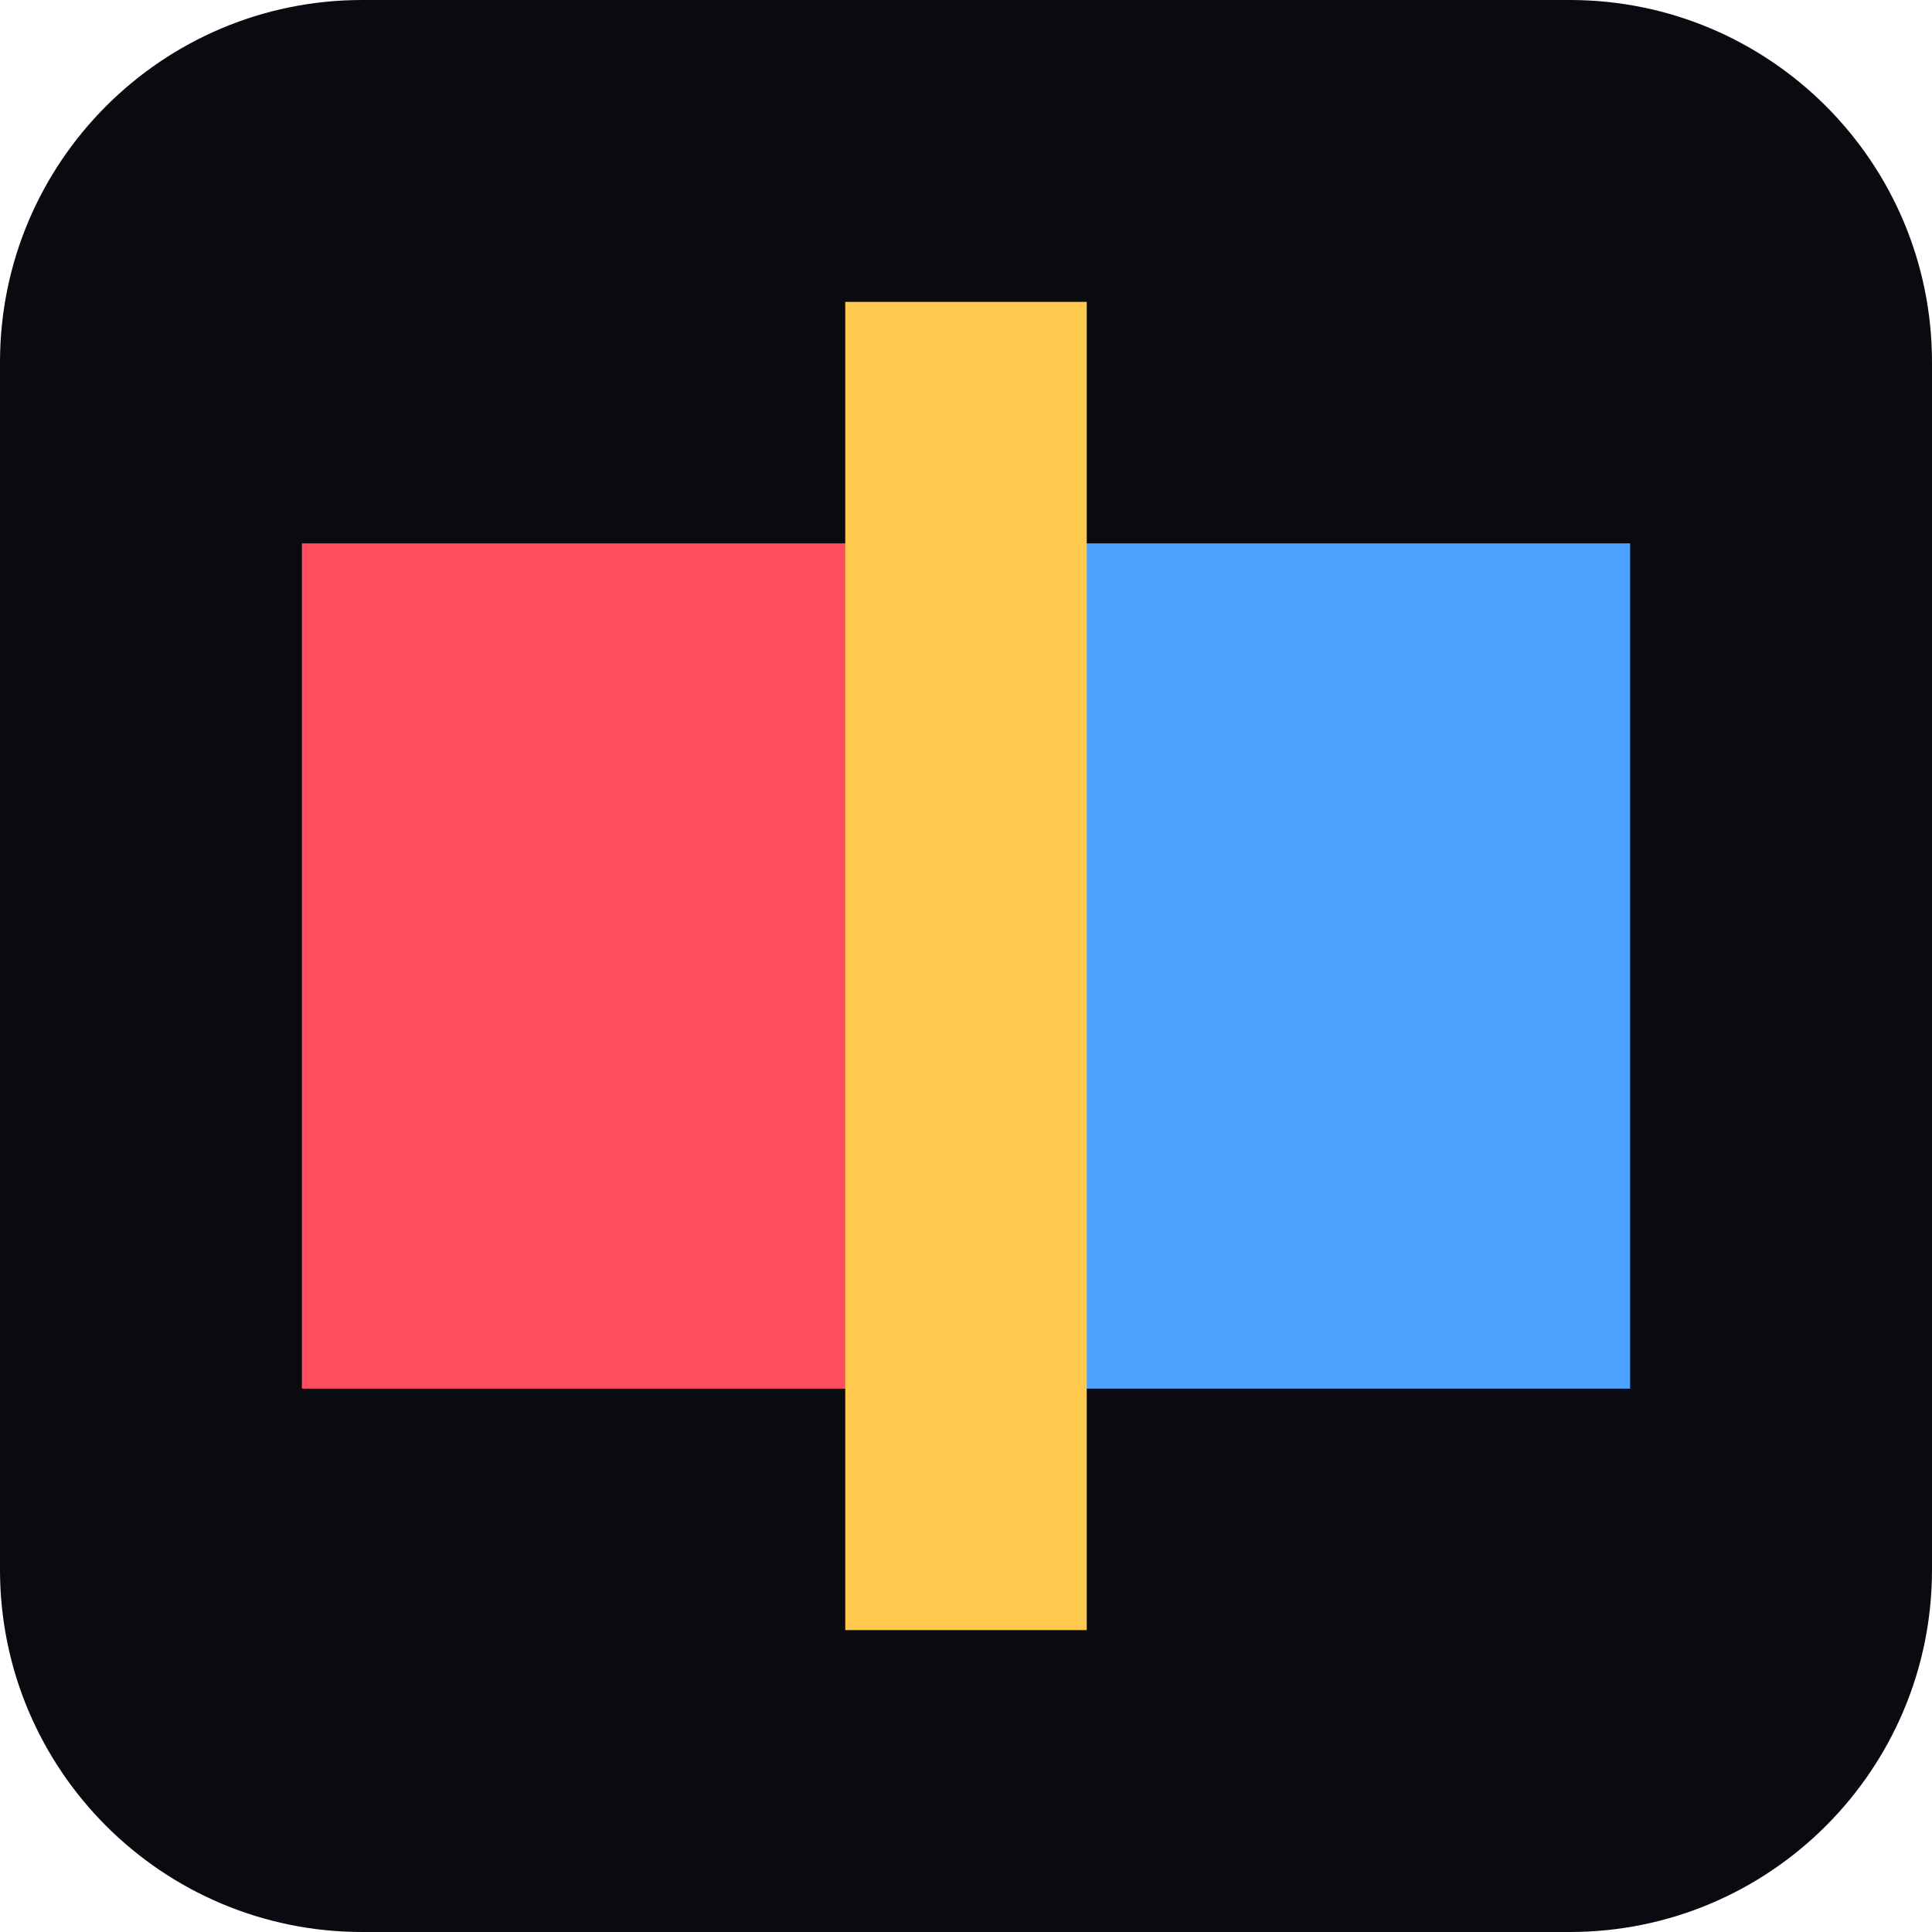
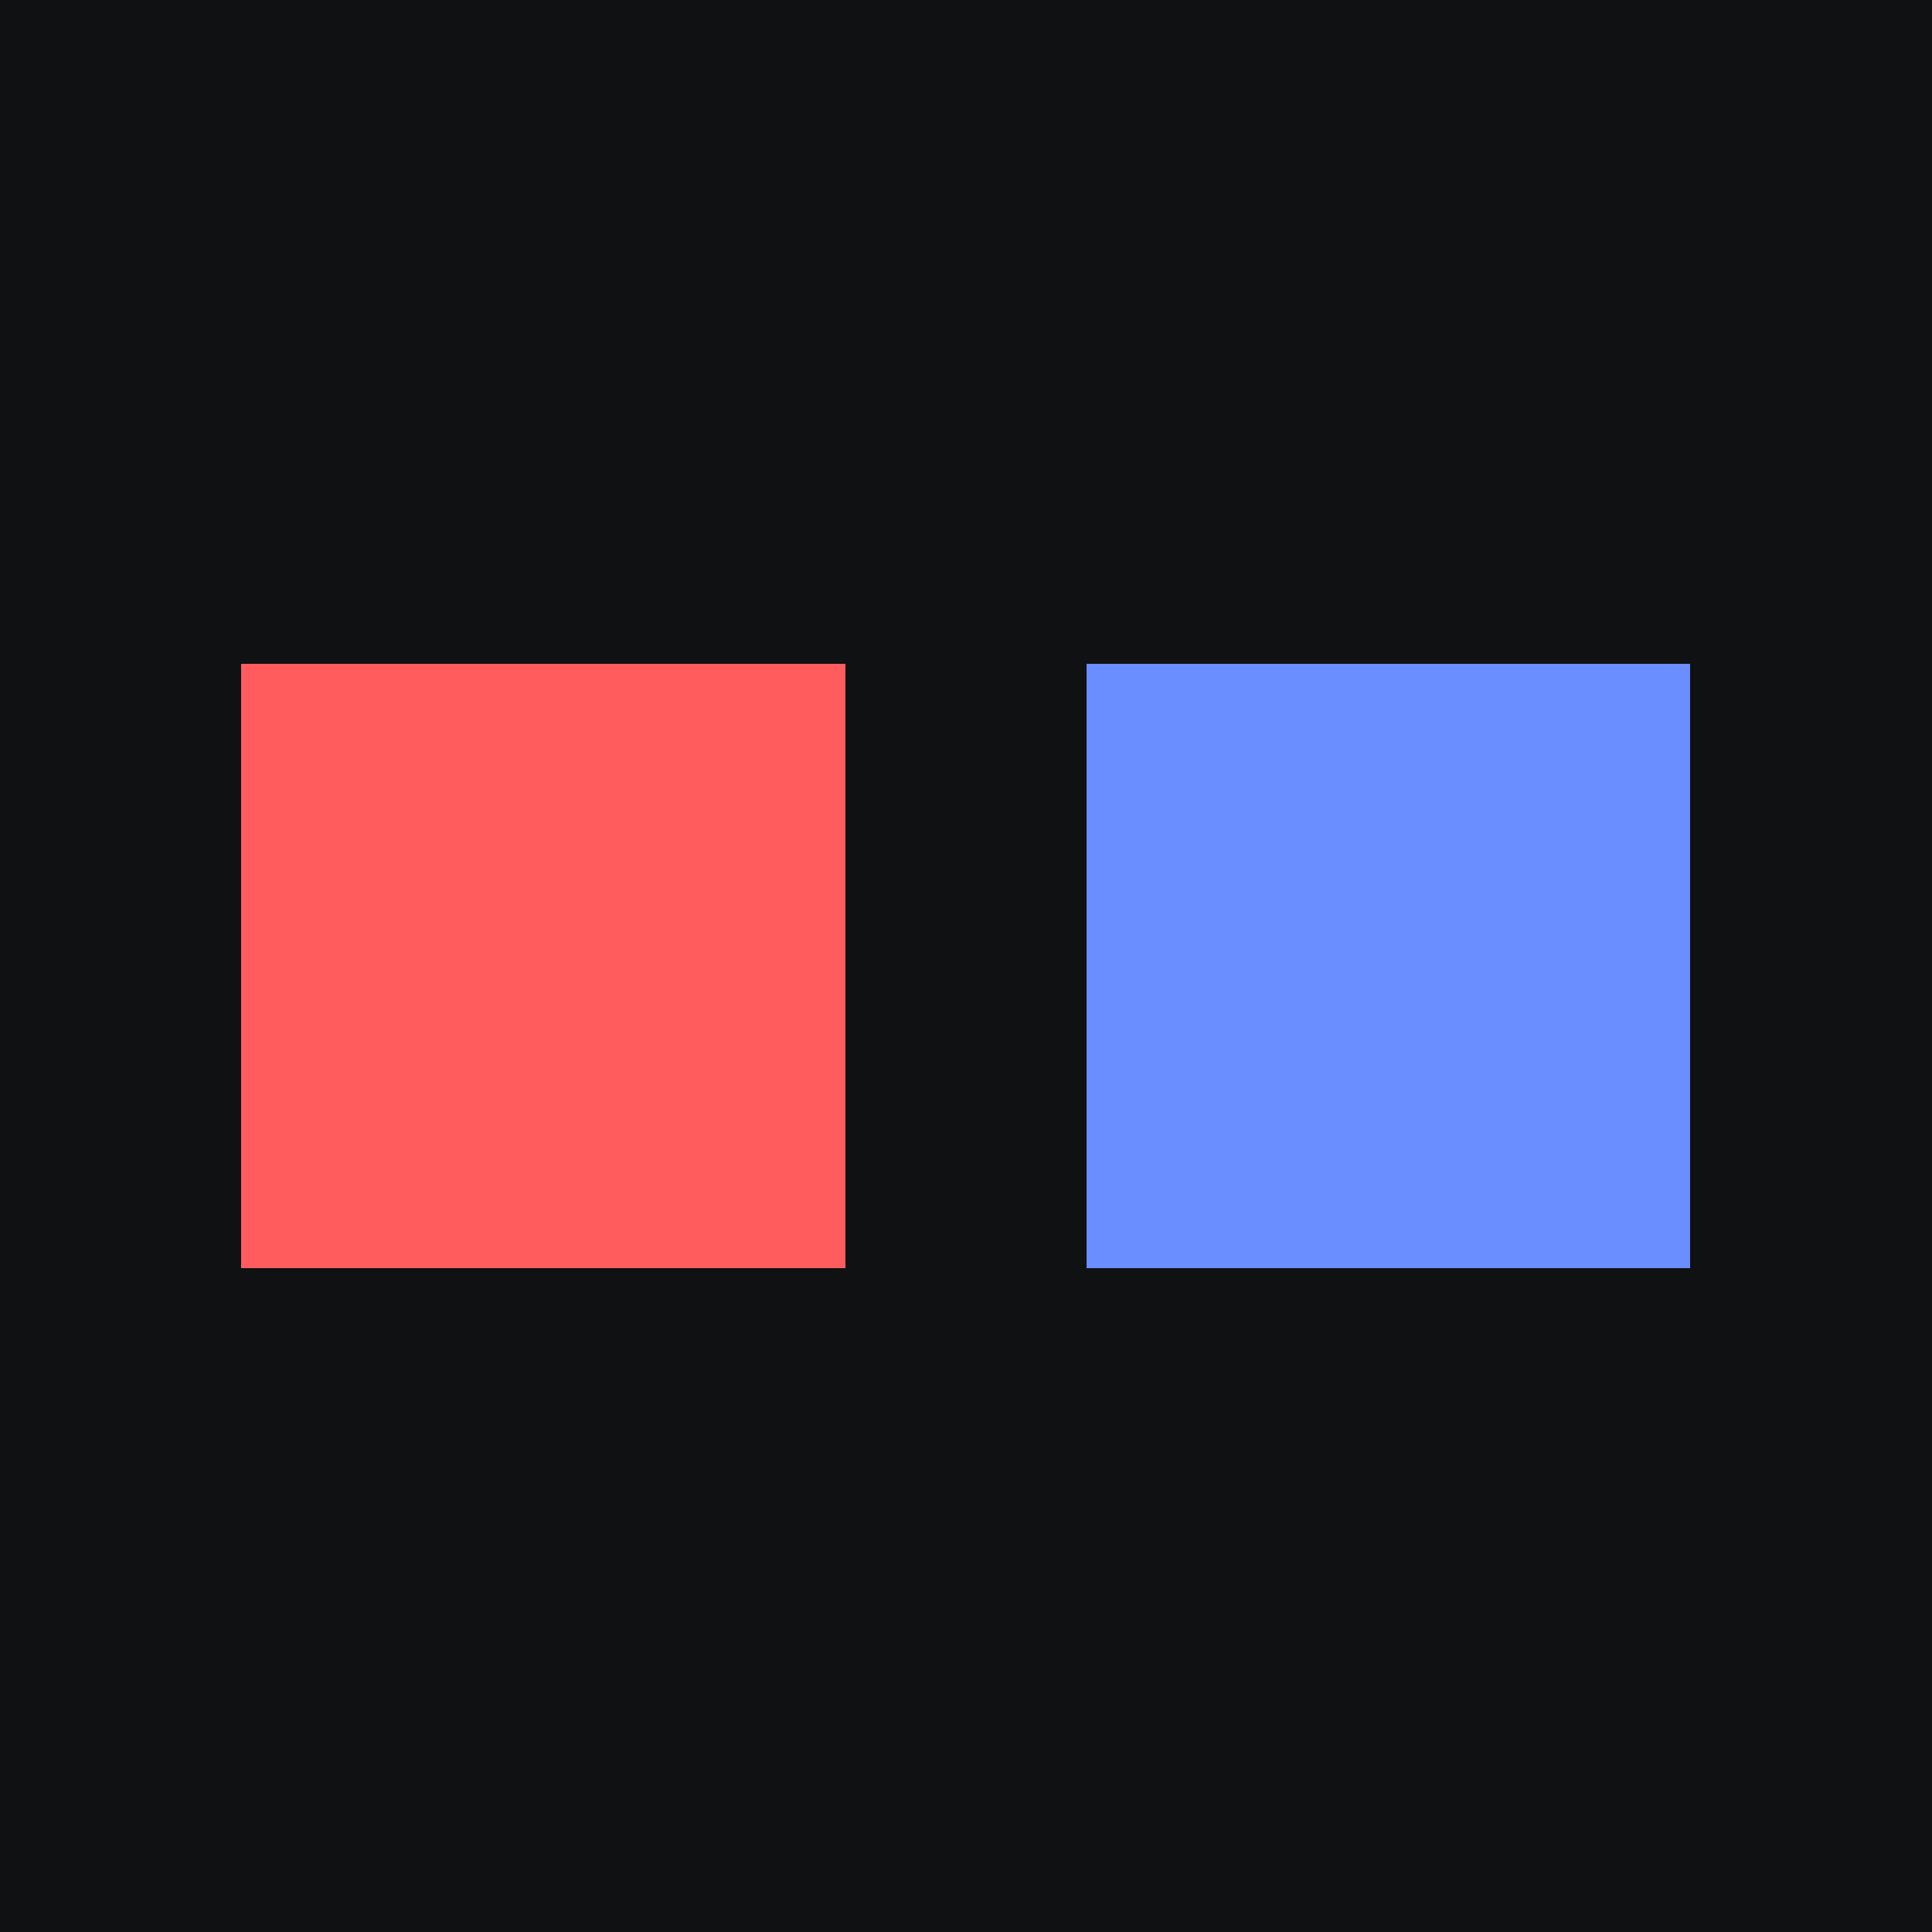
- <svg xmlns="http://www.w3.org/2000/svg" viewBox="0 0 32 32">
-   <rect width="32" height="32" rx="6" fill="#0a0b10" />
-   <rect x="5" y="9" width="10" height="14" fill="#ff4d5e" />
-   <rect x="17" y="9" width="10" height="14" fill="#4da3ff" />
-   <rect x="14" y="5" width="4" height="22" fill="#ffc94d" />
+ <svg xmlns="http://www.w3.org/2000/svg" viewBox="0 0 32 32" width="32" height="32" shape-rendering="crispEdges" role="img" aria-label="Prompt Arena">
+   <rect width="32" height="32" fill="#101113" />
+   <path fill="#ff5d5d" fill-rule="evenodd" d="M4 11h10v10h-10z" />
+   <path fill="#6a8dff" fill-rule="evenodd" d="M18 11h10v10h-10z" />
</svg>
